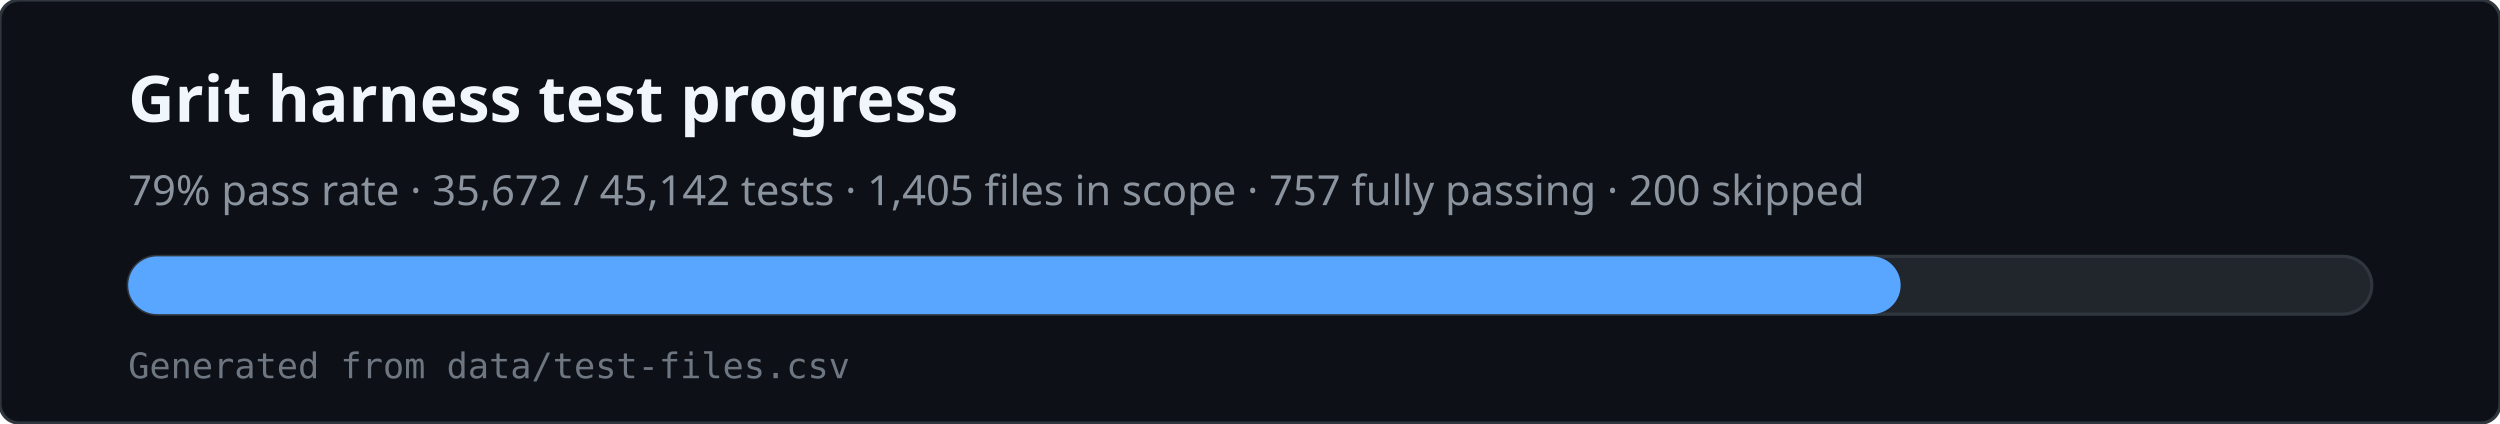
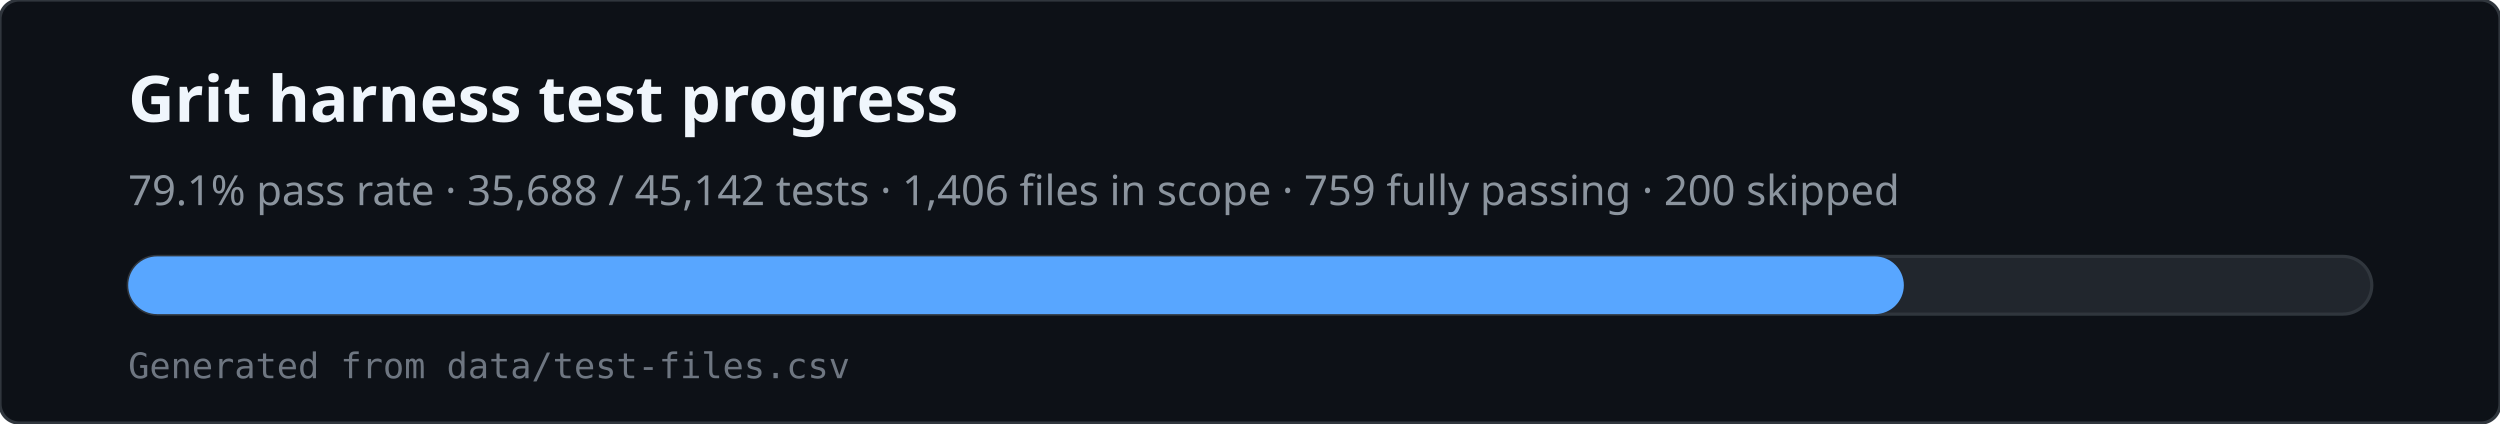
<svg xmlns="http://www.w3.org/2000/svg" viewBox="0 0 780 132" width="780" height="132" role="img" aria-labelledby="svg-title svg-desc">
  <rect x="0" y="0" width="780" height="132" rx="6" fill="#0d1117" stroke="#30363d" />
  <text x="40" y="38" fill="#f0f6fc" font-family="ui-sans-serif,system-ui,sans-serif" font-size="20" font-weight="600">Grit harness test progress</text>
-   <text x="40" y="64" fill="#8b949e" font-family="ui-sans-serif,system-ui,sans-serif" font-size="13">79% pass rate · 35,672 / 45,142 tests · 1,405 files in scope · 757 fully passing · 200 skipped</text>
+   <text x="40" y="64" fill="#8b949e" font-family="ui-sans-serif,system-ui,sans-serif" font-size="13">79.1% pass rate · 35,688 / 45,142 tests · 1,406 files in scope · 759 fully passing · 200 skipped</text>
  <rect x="40" y="80" width="700" height="18" rx="9" fill="#21262d" stroke="#30363d" />
-   <rect x="40" y="80" width="553" height="18" rx="9" fill="#58a6ff" />
+   <rect x="40" y="80" width="554" height="18" rx="9" fill="#58a6ff" />
  <text x="40" y="118" fill="#6e7681" font-family="ui-monospace,monospace" font-size="11">Generated from data/test-files.csv</text>
</svg>
